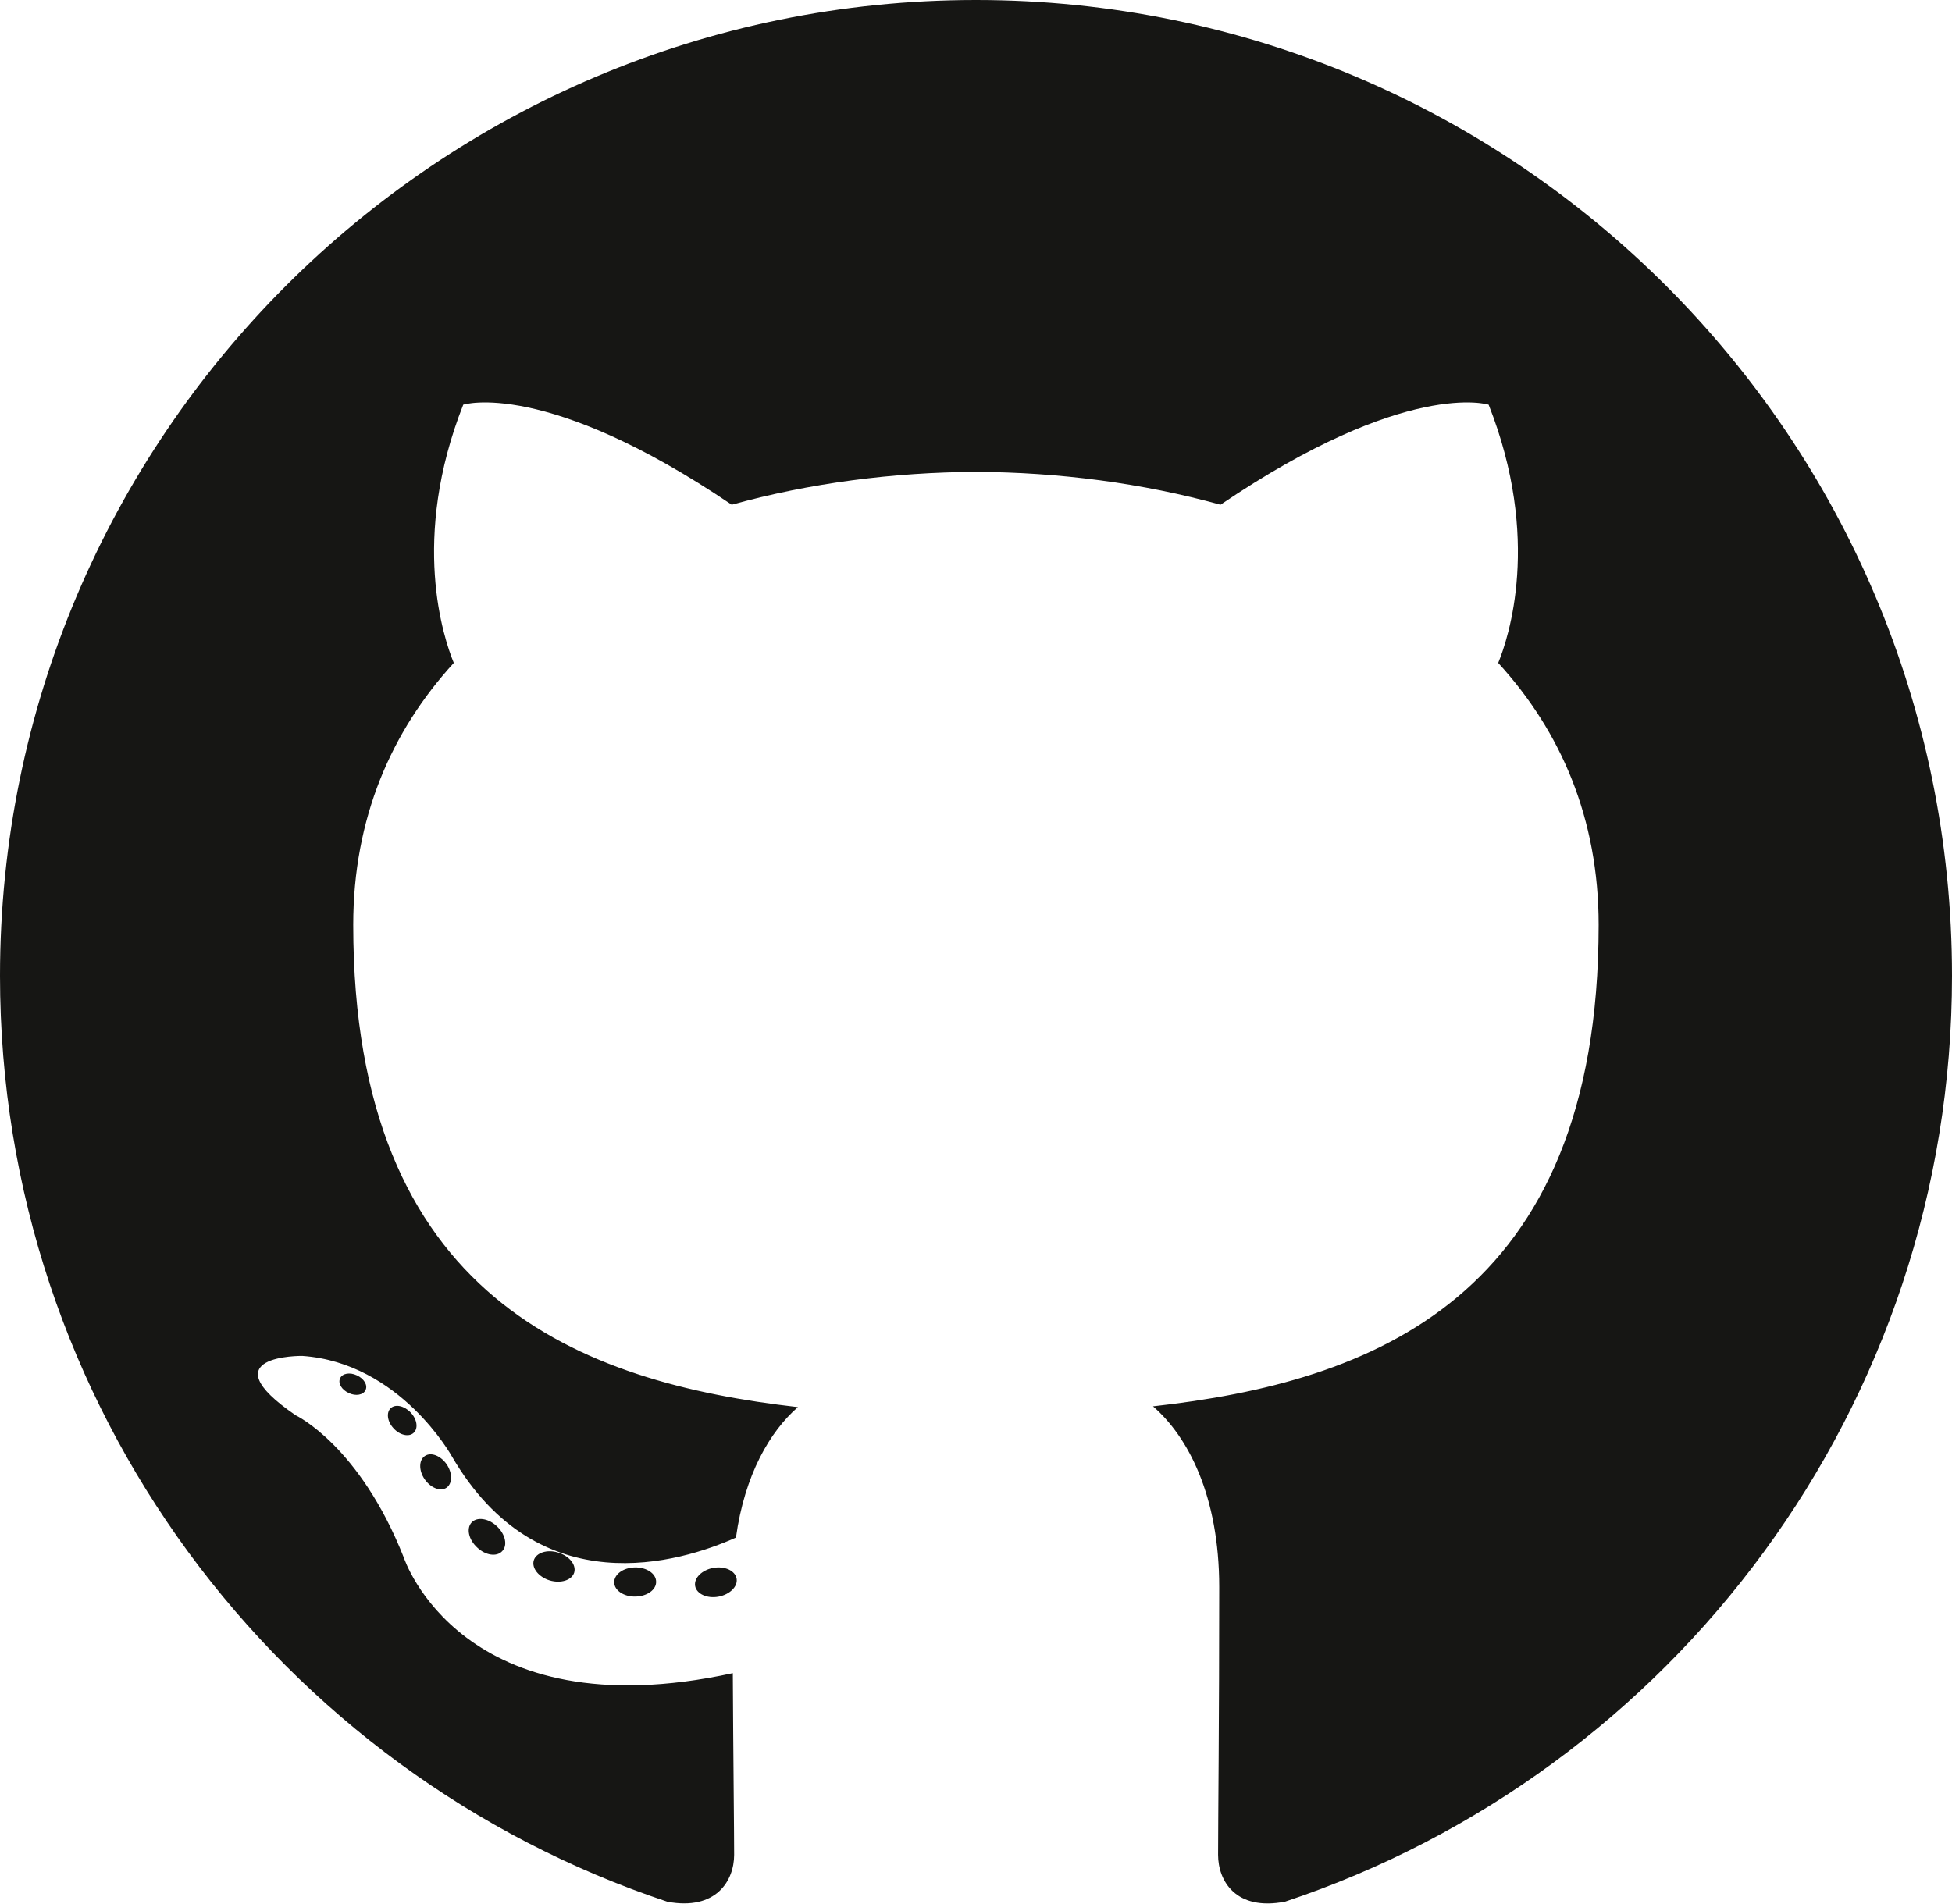
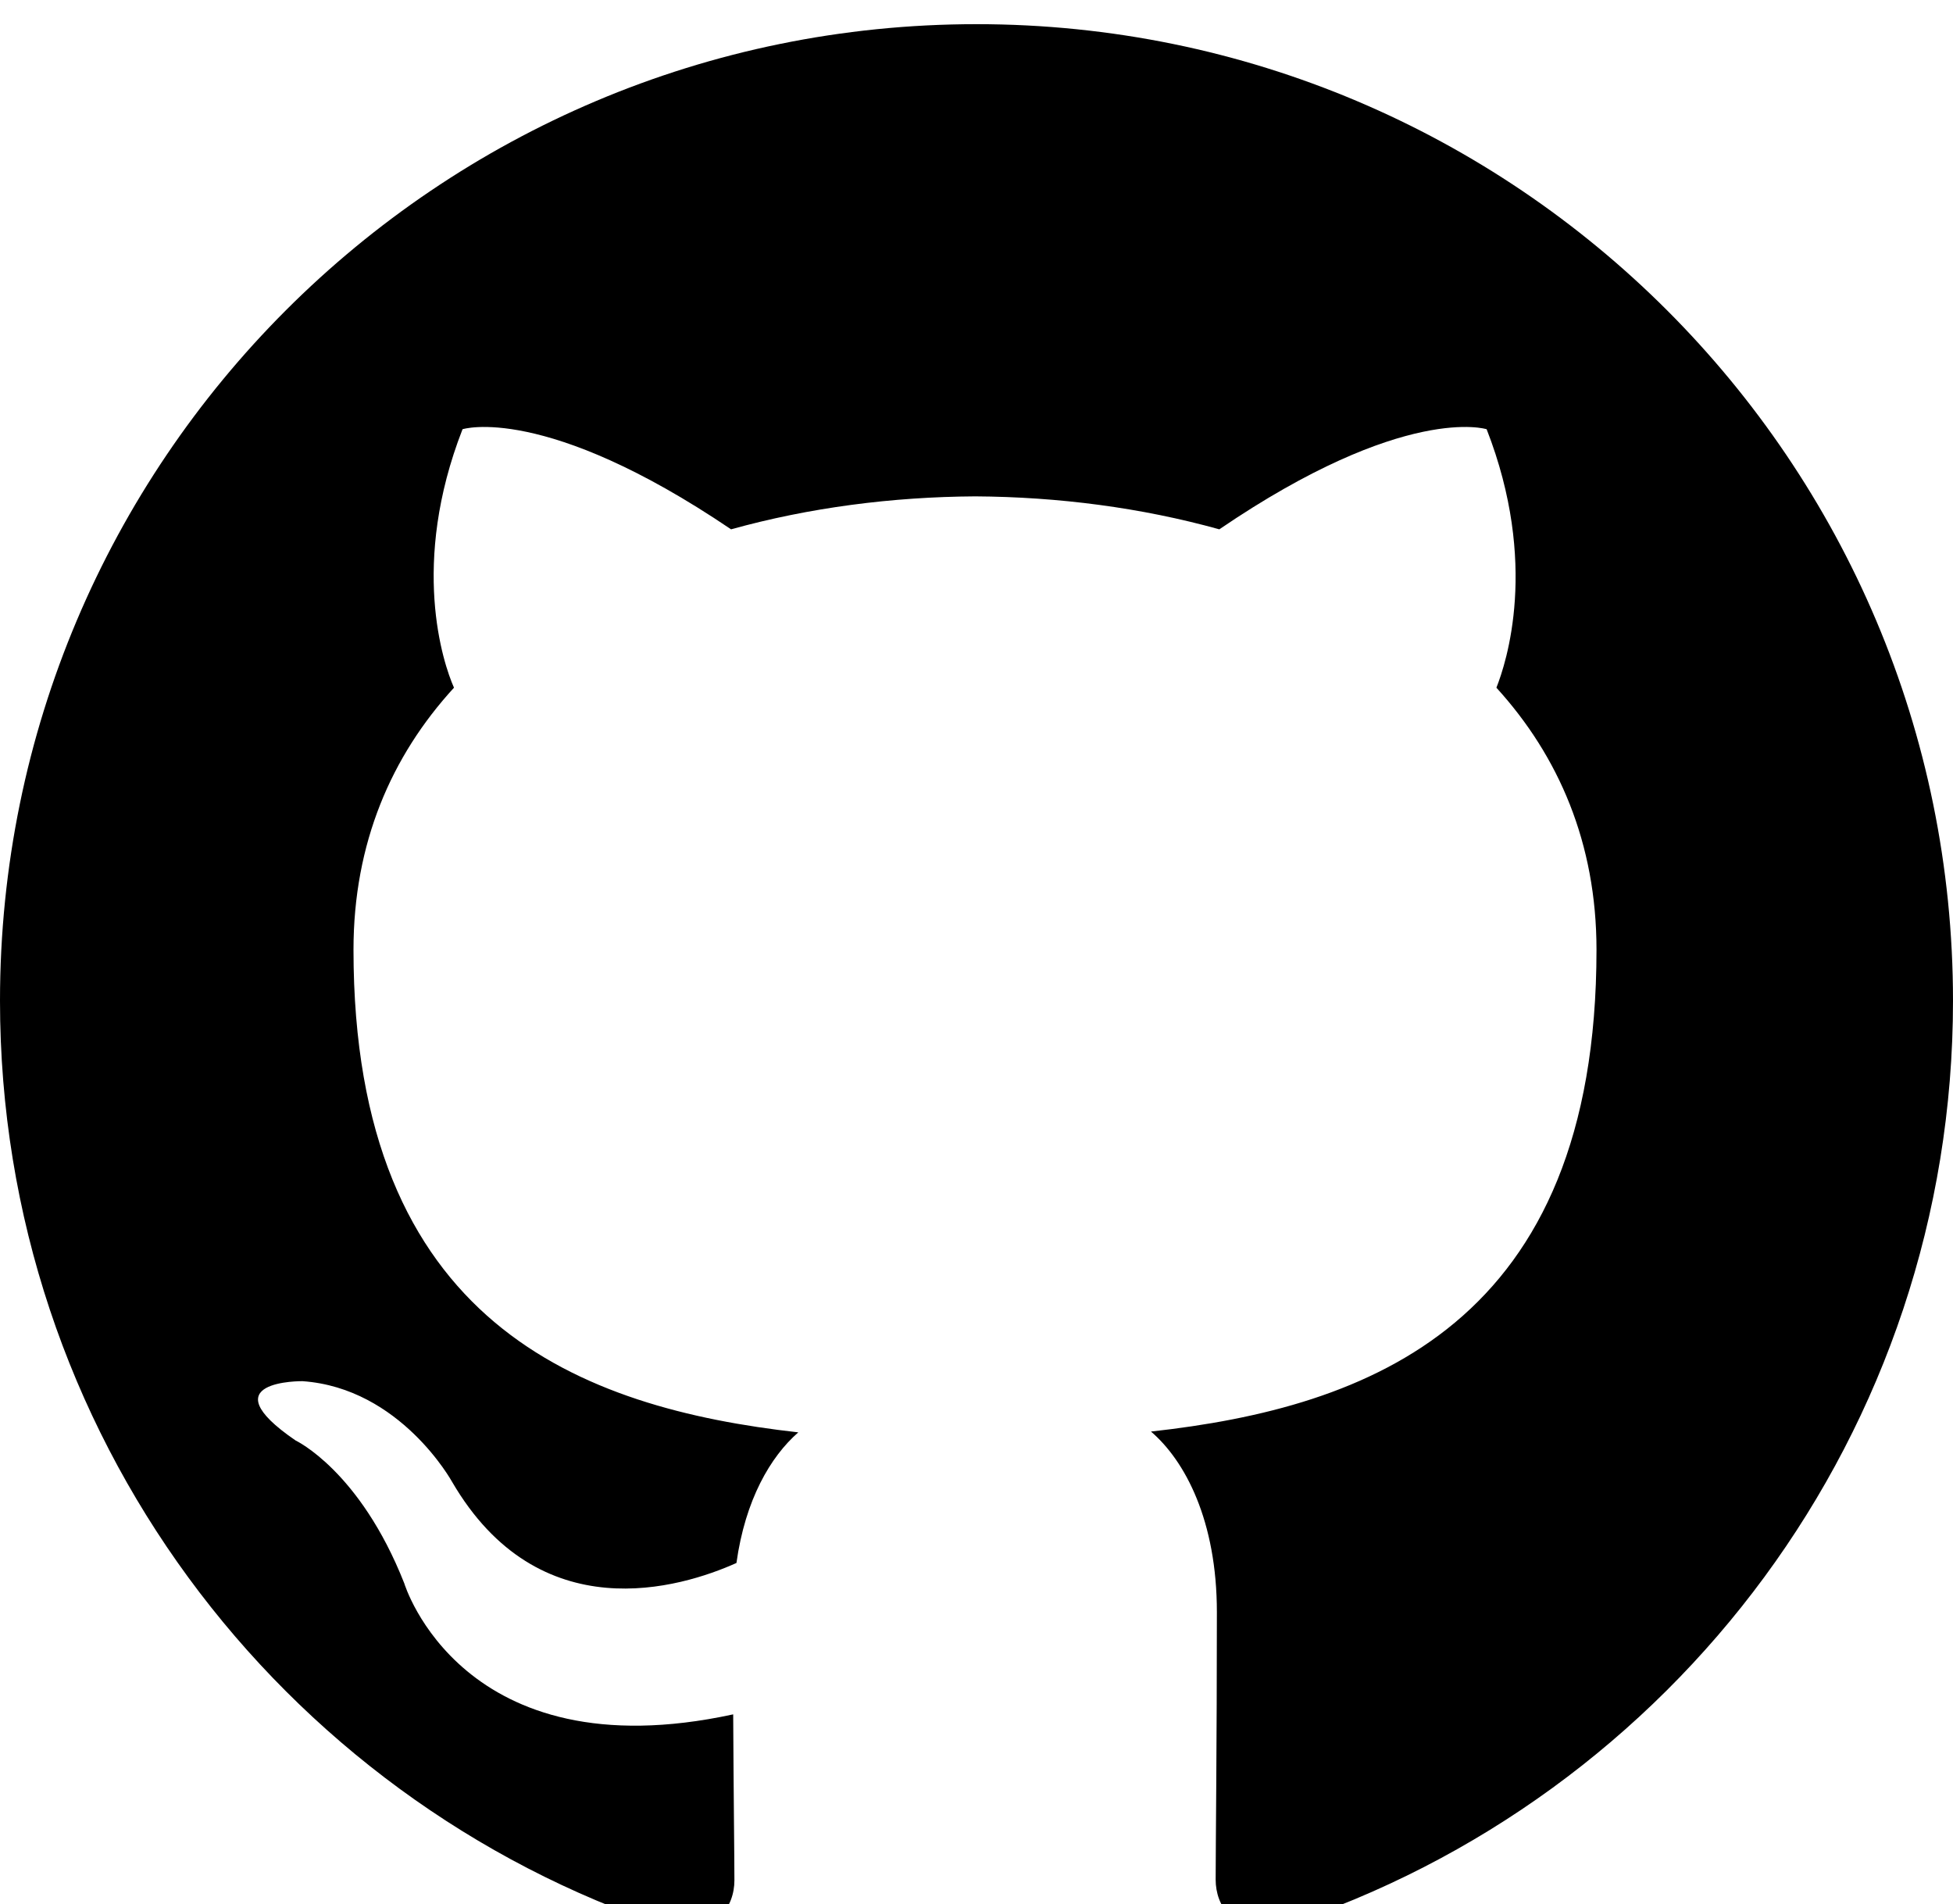
- <svg xmlns="http://www.w3.org/2000/svg" style="isolation:isolate" viewBox="0 0 50 48.766" width="50" height="48.766">
-   <path d="M25 0C11.195 0 0 11.193 0 25c0 11.046 7.163 20.417 17.097 23.723 1.249.231 1.708-.542 1.708-1.203 0-.596-.023-2.565-.034-4.654-6.955 1.512-8.423-2.95-8.423-2.95-1.137-2.89-2.776-3.658-2.776-3.658-2.268-1.552.171-1.52.171-1.52 2.511.177 3.833 2.576 3.833 2.576 2.229 3.822 5.848 2.717 7.275 2.079.224-1.616.872-2.719 1.587-3.343-5.553-.632-11.39-2.776-11.39-12.356 0-2.729.976-4.959 2.576-6.71-.26-.63-1.116-3.172.242-6.616 0 0 2.099-.672 6.877 2.563 1.994-.554 4.133-.832 6.257-.842 2.125.01 4.265.288 6.263.842 4.772-3.235 6.868-2.563 6.868-2.563 1.361 3.444.505 5.986.245 6.616 1.603 1.751 2.573 3.981 2.573 6.71 0 9.603-5.848 11.717-11.415 12.336.897.776 1.696 2.297 1.696 4.629 0 3.346-.029 6.038-.029 6.861 0 .665.45 1.445 1.717 1.2C42.846 45.41 50 36.042 50 25 50 11.193 38.807 0 25 0zM9.363 35.613c-.055.125-.25.162-.428.076-.181-.081-.283-.25-.224-.375.053-.128.249-.164.43-.078.182.082.285.253.222.377zm1.23 1.098c-.119.11-.352.059-.51-.116-.164-.174-.194-.407-.074-.519.123-.111.349-.059.513.115.164.176.196.408.071.52zm.844 1.404c-.153.106-.404.006-.559-.216-.153-.222-.153-.489.004-.596.155-.107.402-.011.558.21.153.226.153.493-.003.602zm1.427 1.625c-.137.152-.429.111-.643-.095-.219-.202-.279-.488-.142-.639.139-.151.432-.109.648.096.216.201.283.489.137.638zm1.844.549c-.061.196-.342.285-.625.202-.283-.086-.468-.315-.411-.513.059-.197.341-.29.626-.201.283.086.468.313.41.512zm2.098.233c.007.206-.233.377-.53.381-.299.007-.541-.16-.544-.363 0-.208.234-.378.533-.383.298-.005.541.16.541.365zm2.062-.079c.035.201-.171.408-.467.463-.29.053-.558-.071-.595-.271-.036-.206.174-.412.464-.466.295-.051.56.07.598.274z" fill="#161614" />
+ <svg xmlns="http://www.w3.org/2000/svg" fill-rule="evenodd" clip-rule="evenodd" stroke-linejoin="round" stroke-miterlimit="1.414" aria-labelledby="title" aria-describedby="desc">
+   <path d="M12 .297c-6.63 0-12 5.373-12 12 0 5.303 3.438 9.8 8.205 11.385.6.113.82-.258.82-.577 0-.285-.01-1.04-.015-2.04-3.338.724-4.042-1.61-4.042-1.61C4.422 18.07 3.633 17.7 3.633 17.7c-1.087-.744.084-.729.084-.729 1.205.084 1.838 1.236 1.838 1.236 1.07 1.835 2.809 1.305 3.495.998.108-.776.417-1.305.76-1.605-2.665-.3-5.466-1.332-5.466-5.93 0-1.31.465-2.38 1.235-3.22-.135-.303-.54-1.523.105-3.176 0 0 1.005-.322 3.3 1.23.96-.267 1.98-.399 3-.405 1.02.006 2.04.138 3 .405 2.28-1.552 3.285-1.23 3.285-1.23.645 1.653.24 2.873.12 3.176.765.84 1.23 1.91 1.23 3.22 0 4.61-2.805 5.625-5.475 5.92.42.36.81 1.096.81 2.22 0 1.606-.015 2.896-.015 3.286 0 .315.21.69.825.57C20.565 22.092 24 17.592 24 12.297c0-6.627-5.373-12-12-12" />
</svg>
